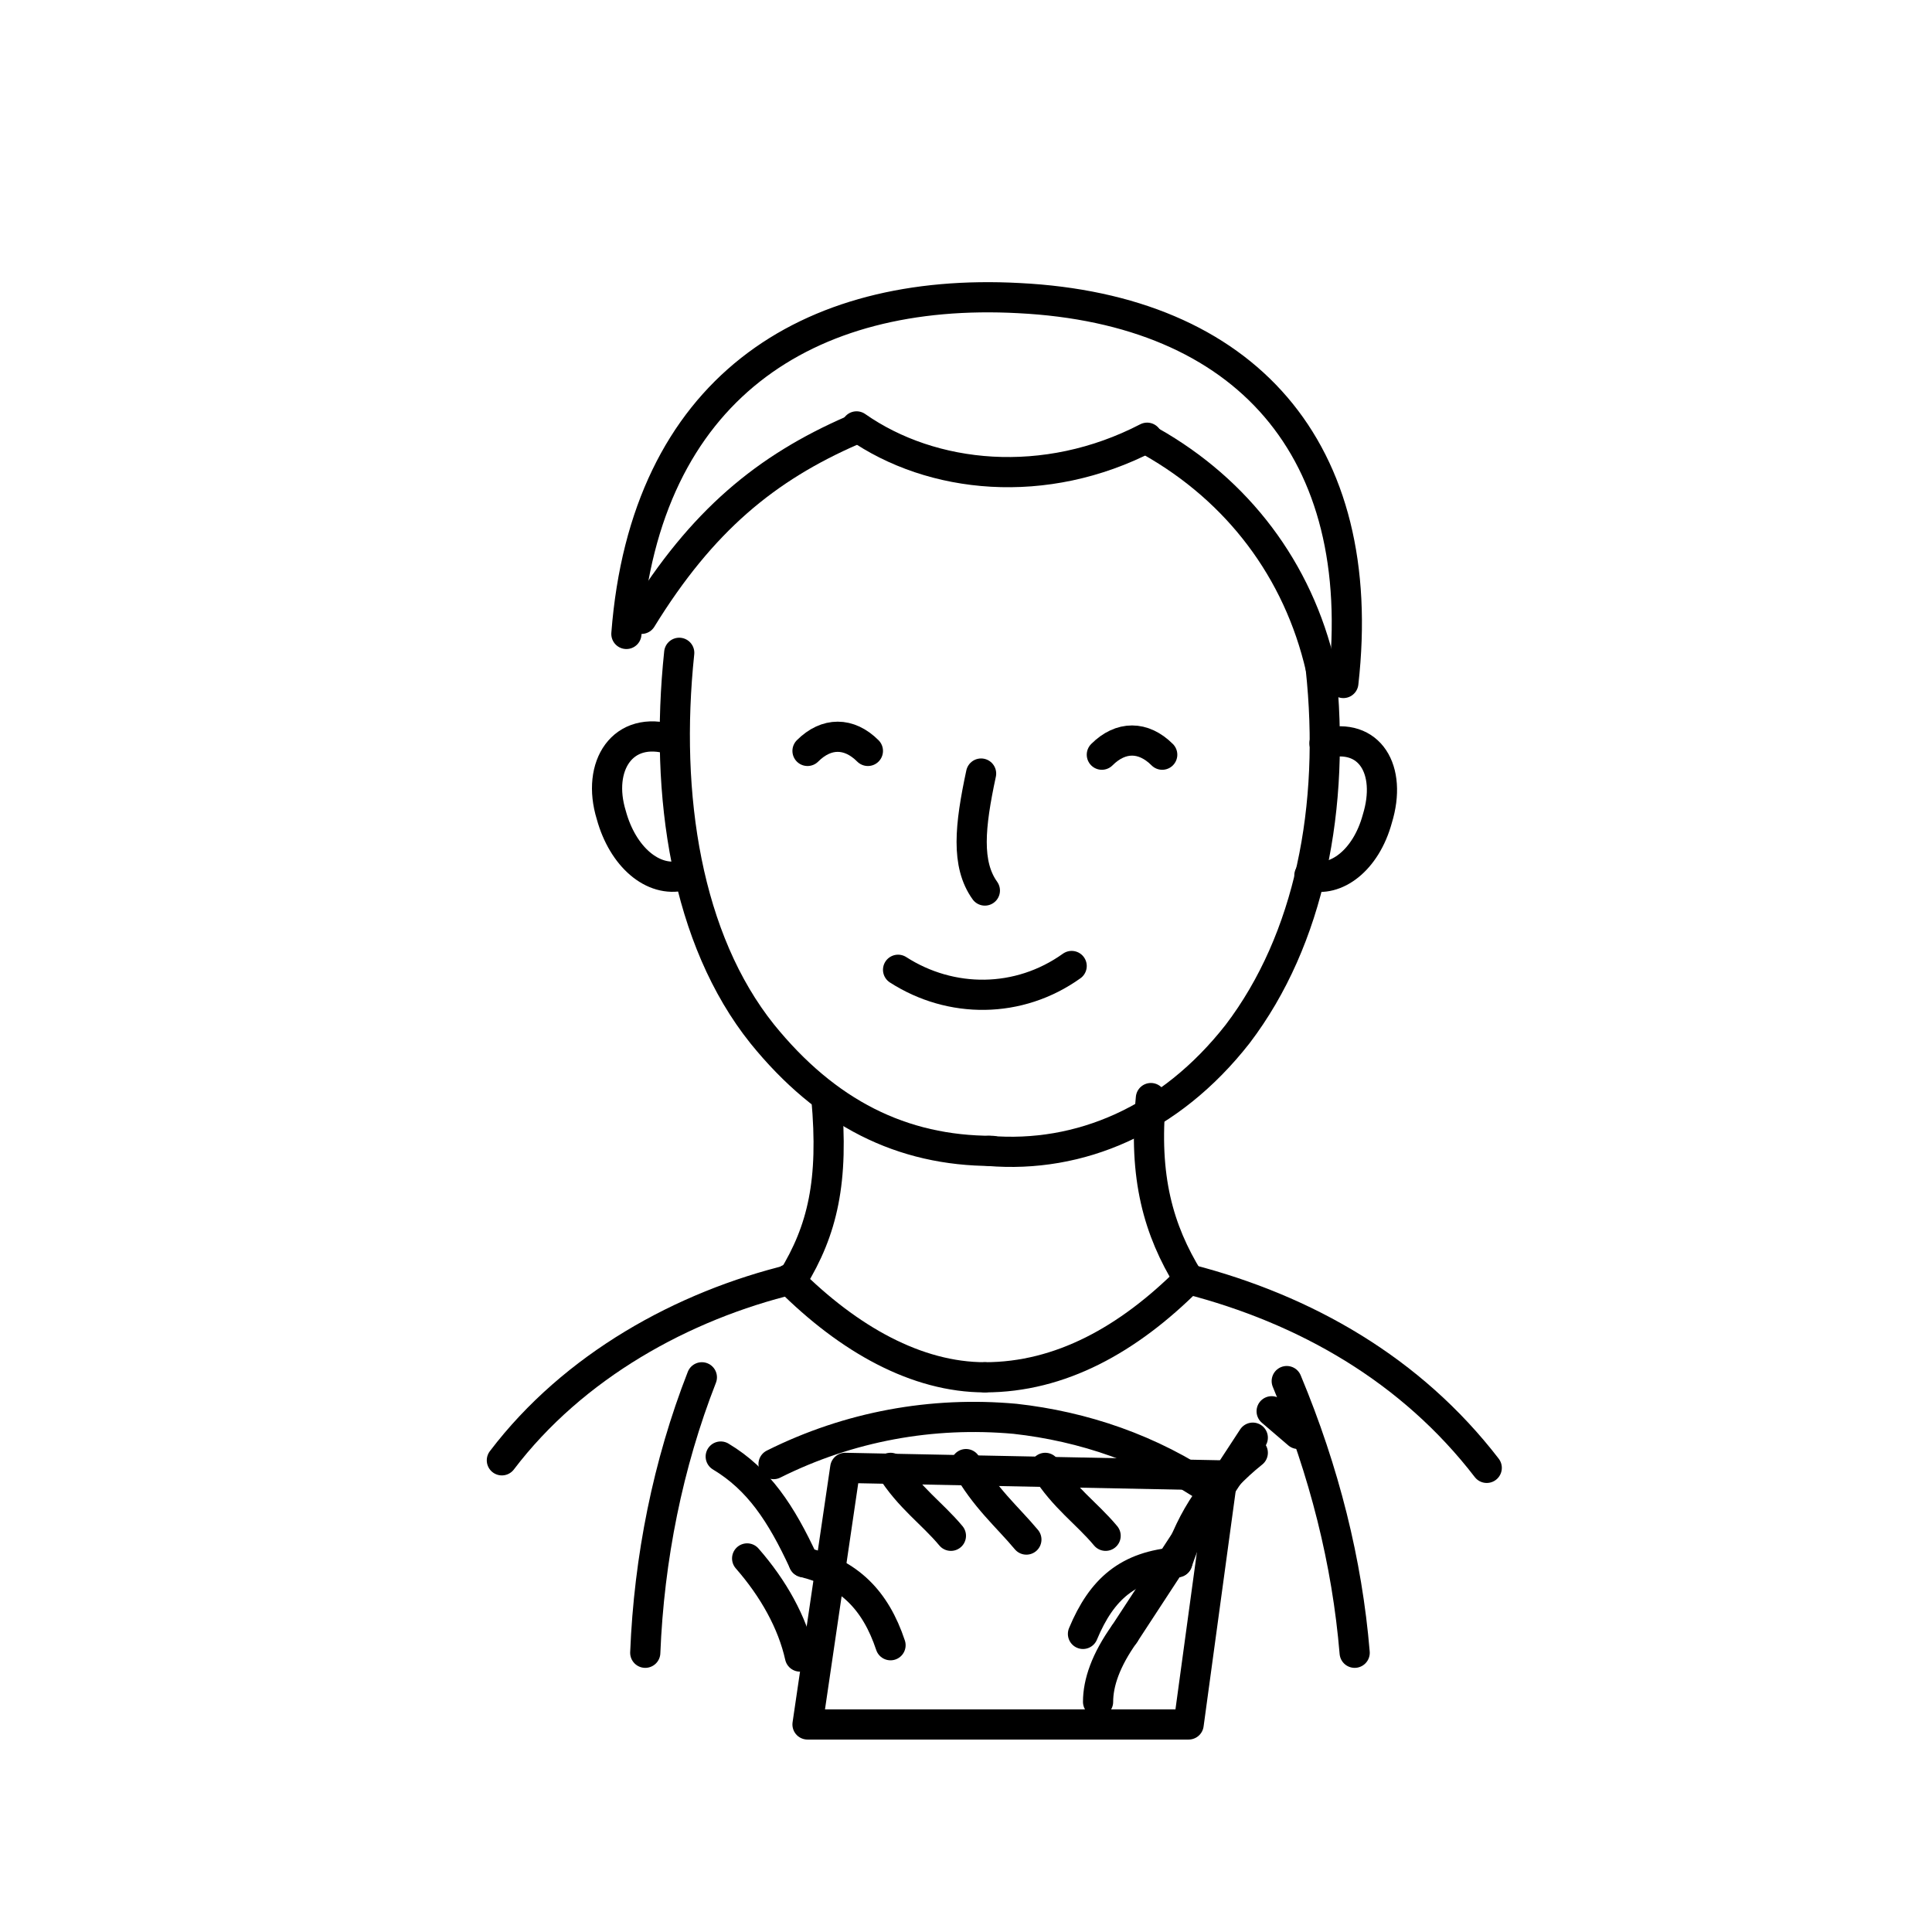
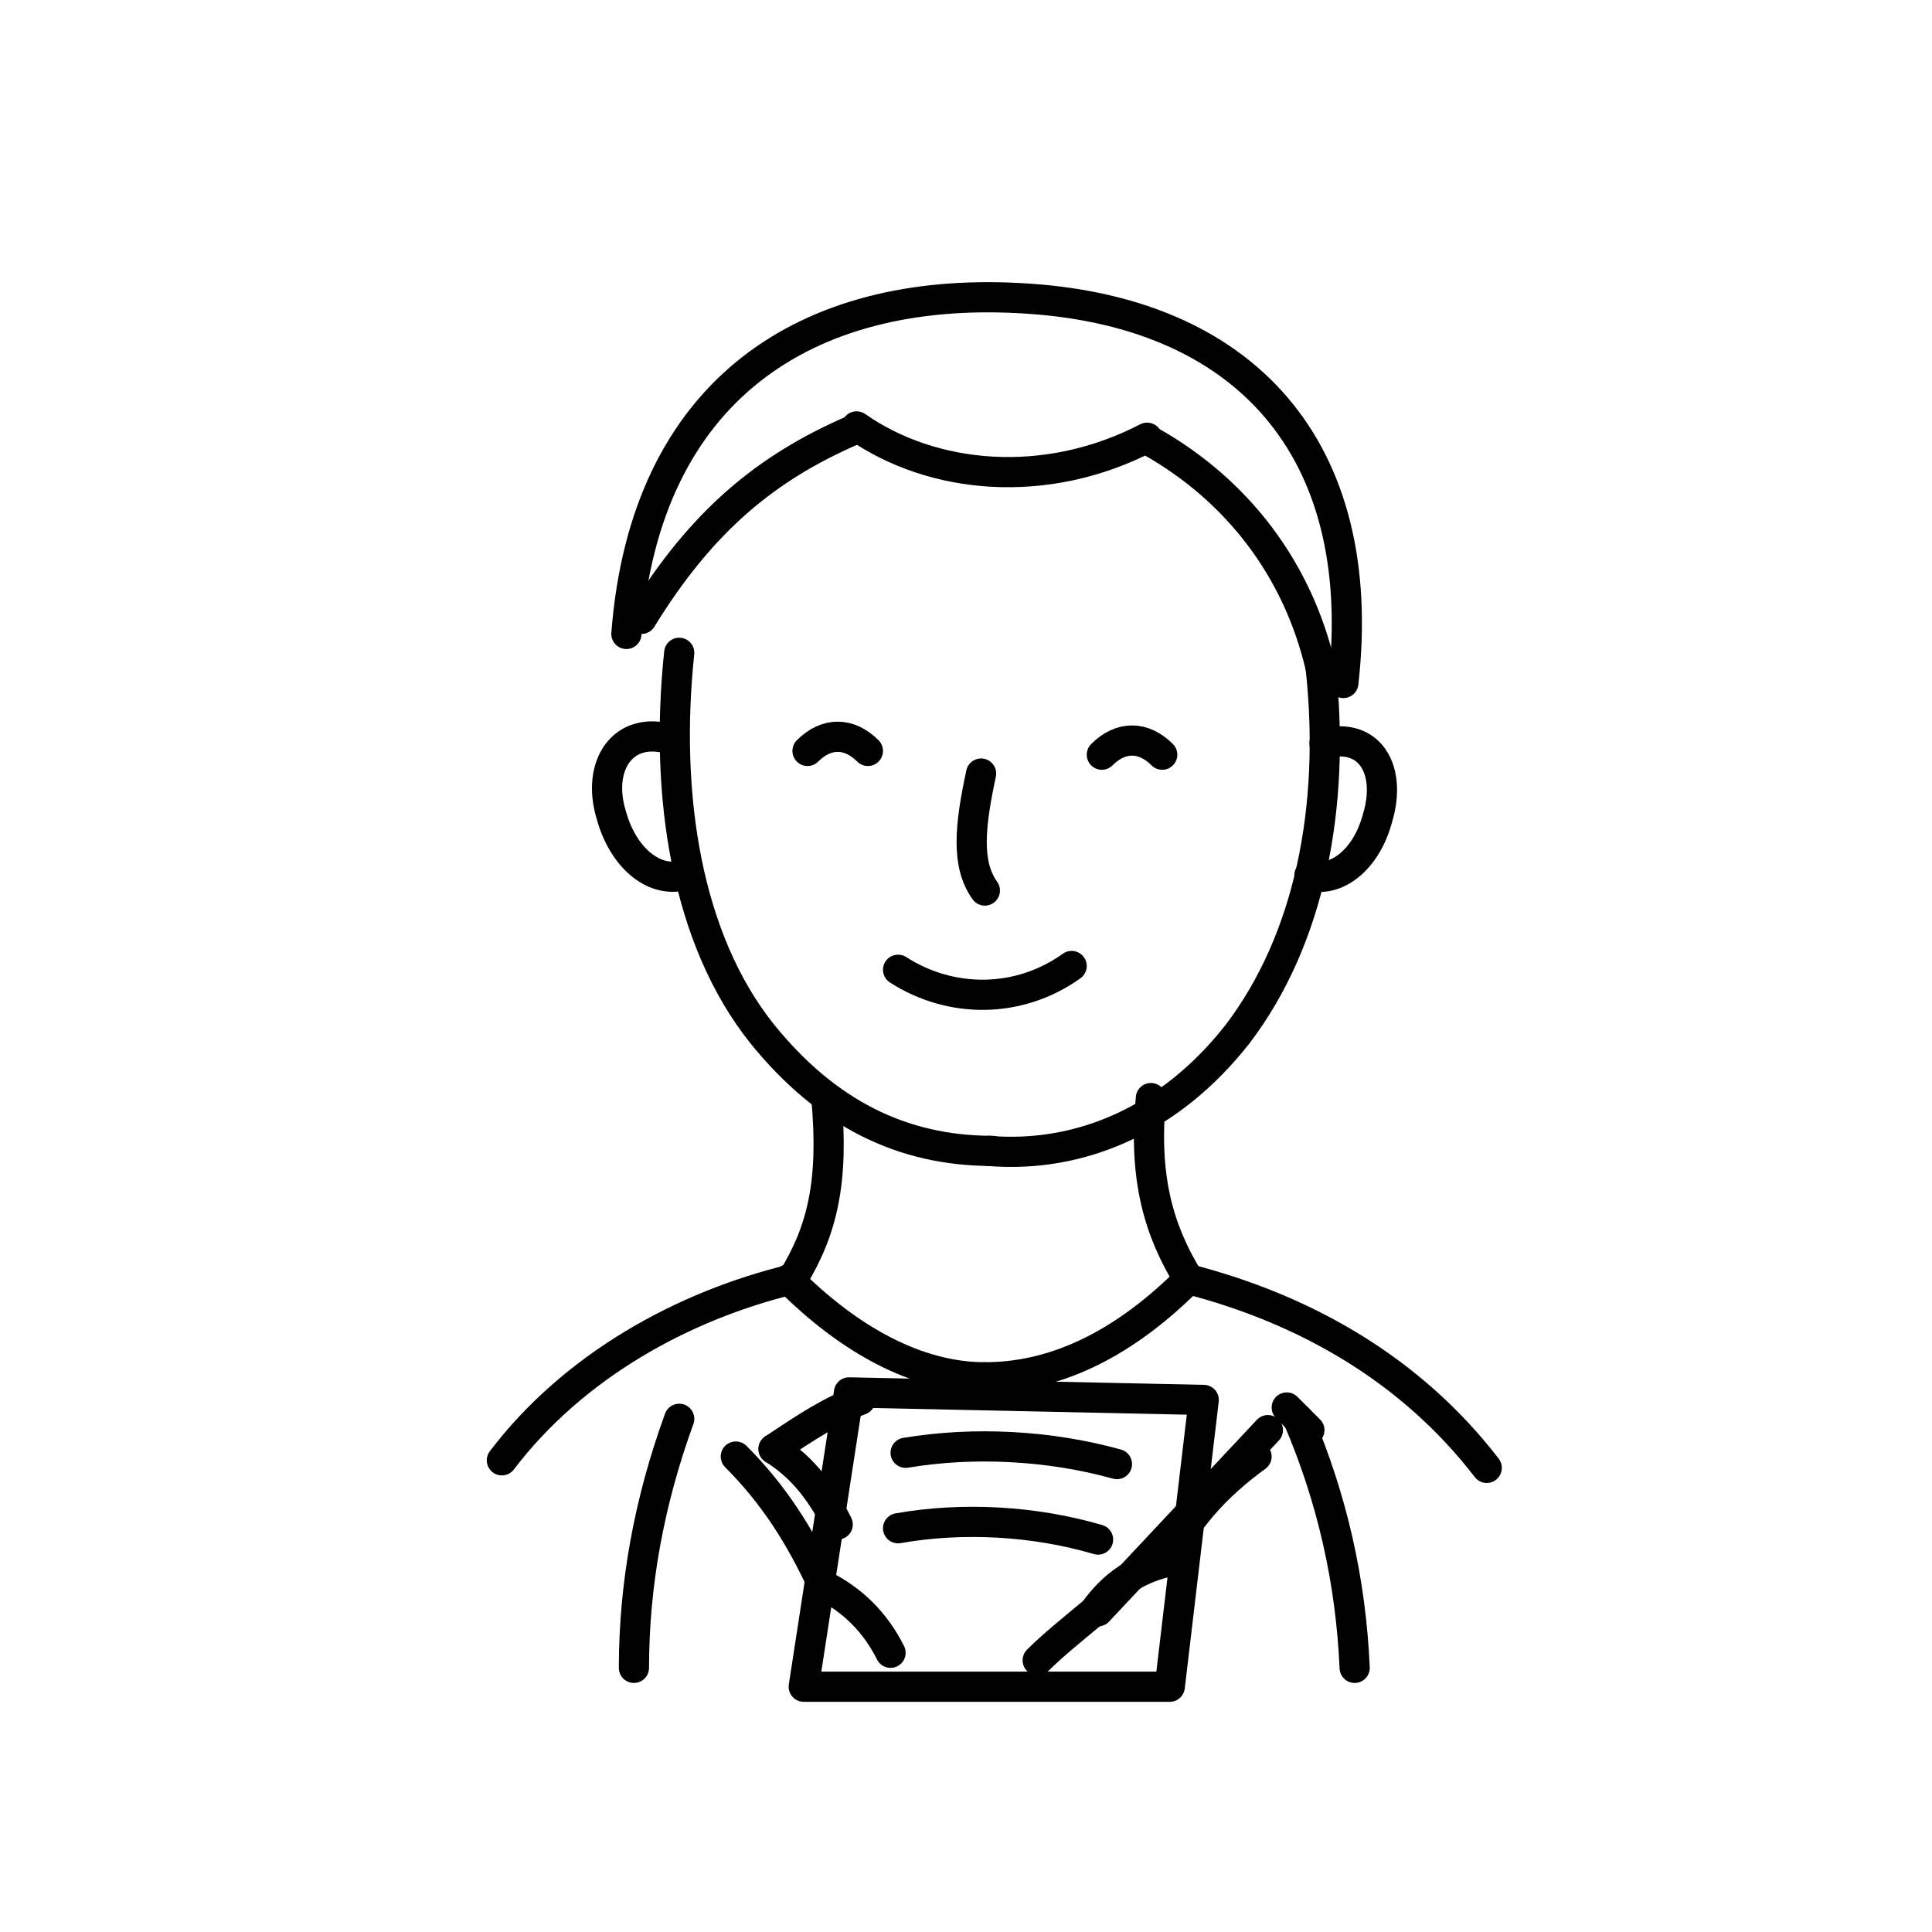
<svg xmlns="http://www.w3.org/2000/svg" viewBox="0 0 512 512">
  <g fill="none" stroke="currentColor" stroke-width="8" stroke-linecap="round" stroke-linejoin="round">
    <path d="M166 168 C171 103 214 76 270 79 C330 82 363 119 356 181" />
    <path d="M170 164 C186 138 203 124 226 114" />
    <path d="M227 113 C247 127 277 130 304 116" />
    <path d="M305 117 C328 130 344 151 350 177" />
    <path d="M180 173 C176 211 182 249 202 274 C219 295 239 305 263 305" />
    <path d="M350 177 C354 214 347 249 328 274 C310 297 286 307 262 305" />
    <path d="M178 196 C165 192 158 203 162 216 C165 227 173 234 181 232" />
    <path d="M351 197 C363 194 369 204 365 217 C362 228 354 234 347 232" />
    <path d="M214 199 C219 194 225 194 230 199" />
    <path d="M292 200 C297 195 303 195 308 200" />
    <path d="M260 205 C257 219 256 229 261 236" />
    <path d="M238 257 C252 266 270 266 284 256" />
    <path d="M219 291 C221 313 218 326 210 339" />
    <path d="M305 291 C303 312 307 326 315 339" />
    <path d="M210 339 C181 346 152 362 133 387" />
    <path d="M315 339 C346 347 374 363 394 389" />
    <path d="M209 339 C225 355 243 365 261 365" />
    <path d="M315 339 C299 355 281 365 261 365" />
-     <path d="M186 365 C177 388 172 413 171 438" />
-     <path d="M341 366 C351 390 357 414 359 438" />
-     <path d="M205 388 C225 378 247 374 269 376 C287 378 305 384 321 395" />
-     <path d="M224 389 L214 457 L315 457 L324 391 Z" />
-     <path d="M236 389 C241 397 247 401 252 407" />
-     <path d="M256 388 C261 397 267 402 272 408" />
-     <path d="M277 389 C282 397 288 401 293 407" />
-     <path d="M191 386 C201 392 207 401 213 414" />
-     <path d="M213 414 C225 417 232 424 236 436" />
-     <path d="M332 385 C322 393 316 402 312 414" />
-     <path d="M312 414 C299 415 292 421 287 433" />
-     <path d="M332 381 L298 433" />
-     <path d="M337 374 L344 380" />
-     <path d="M298 433 C293 440 291 446 291 451" />
-     <path d="M198 413 C205 421 210 430 212 439" />
+     <path d="M180 376 C172 398 168 420 168 442" />
+     <path d="M344 376 C353 397 358 419 359 442" />
+     <path d="M195 386 C205 396 212 407 218 420" />
+     <path d="M218 420 C226 424 232 430 236 438" />
+     <path d="M225 369 L213 447 L310 447 L319 371 Z" />
+     <path d="M240 385 C258 382 278 383 296 388" />
+     <path d="M238 405 C255 402 274 403 291 408" />
+     <path d="M333 386 C322 394 314 403 309 414" />
+     <path d="M309 414 C301 416 295 420 290 427" />
+     <path d="M336 379 L291 427" />
+     <path d="M341 373 L347 379" />
+     <path d="M290 427 C284 432 279 436 275 440" />
+     <path d="M205 384 C214 378 220 374 228 371" />
+     <path d="M205 384 C213 389 218 396 222 404" />
  </g>
</svg>
